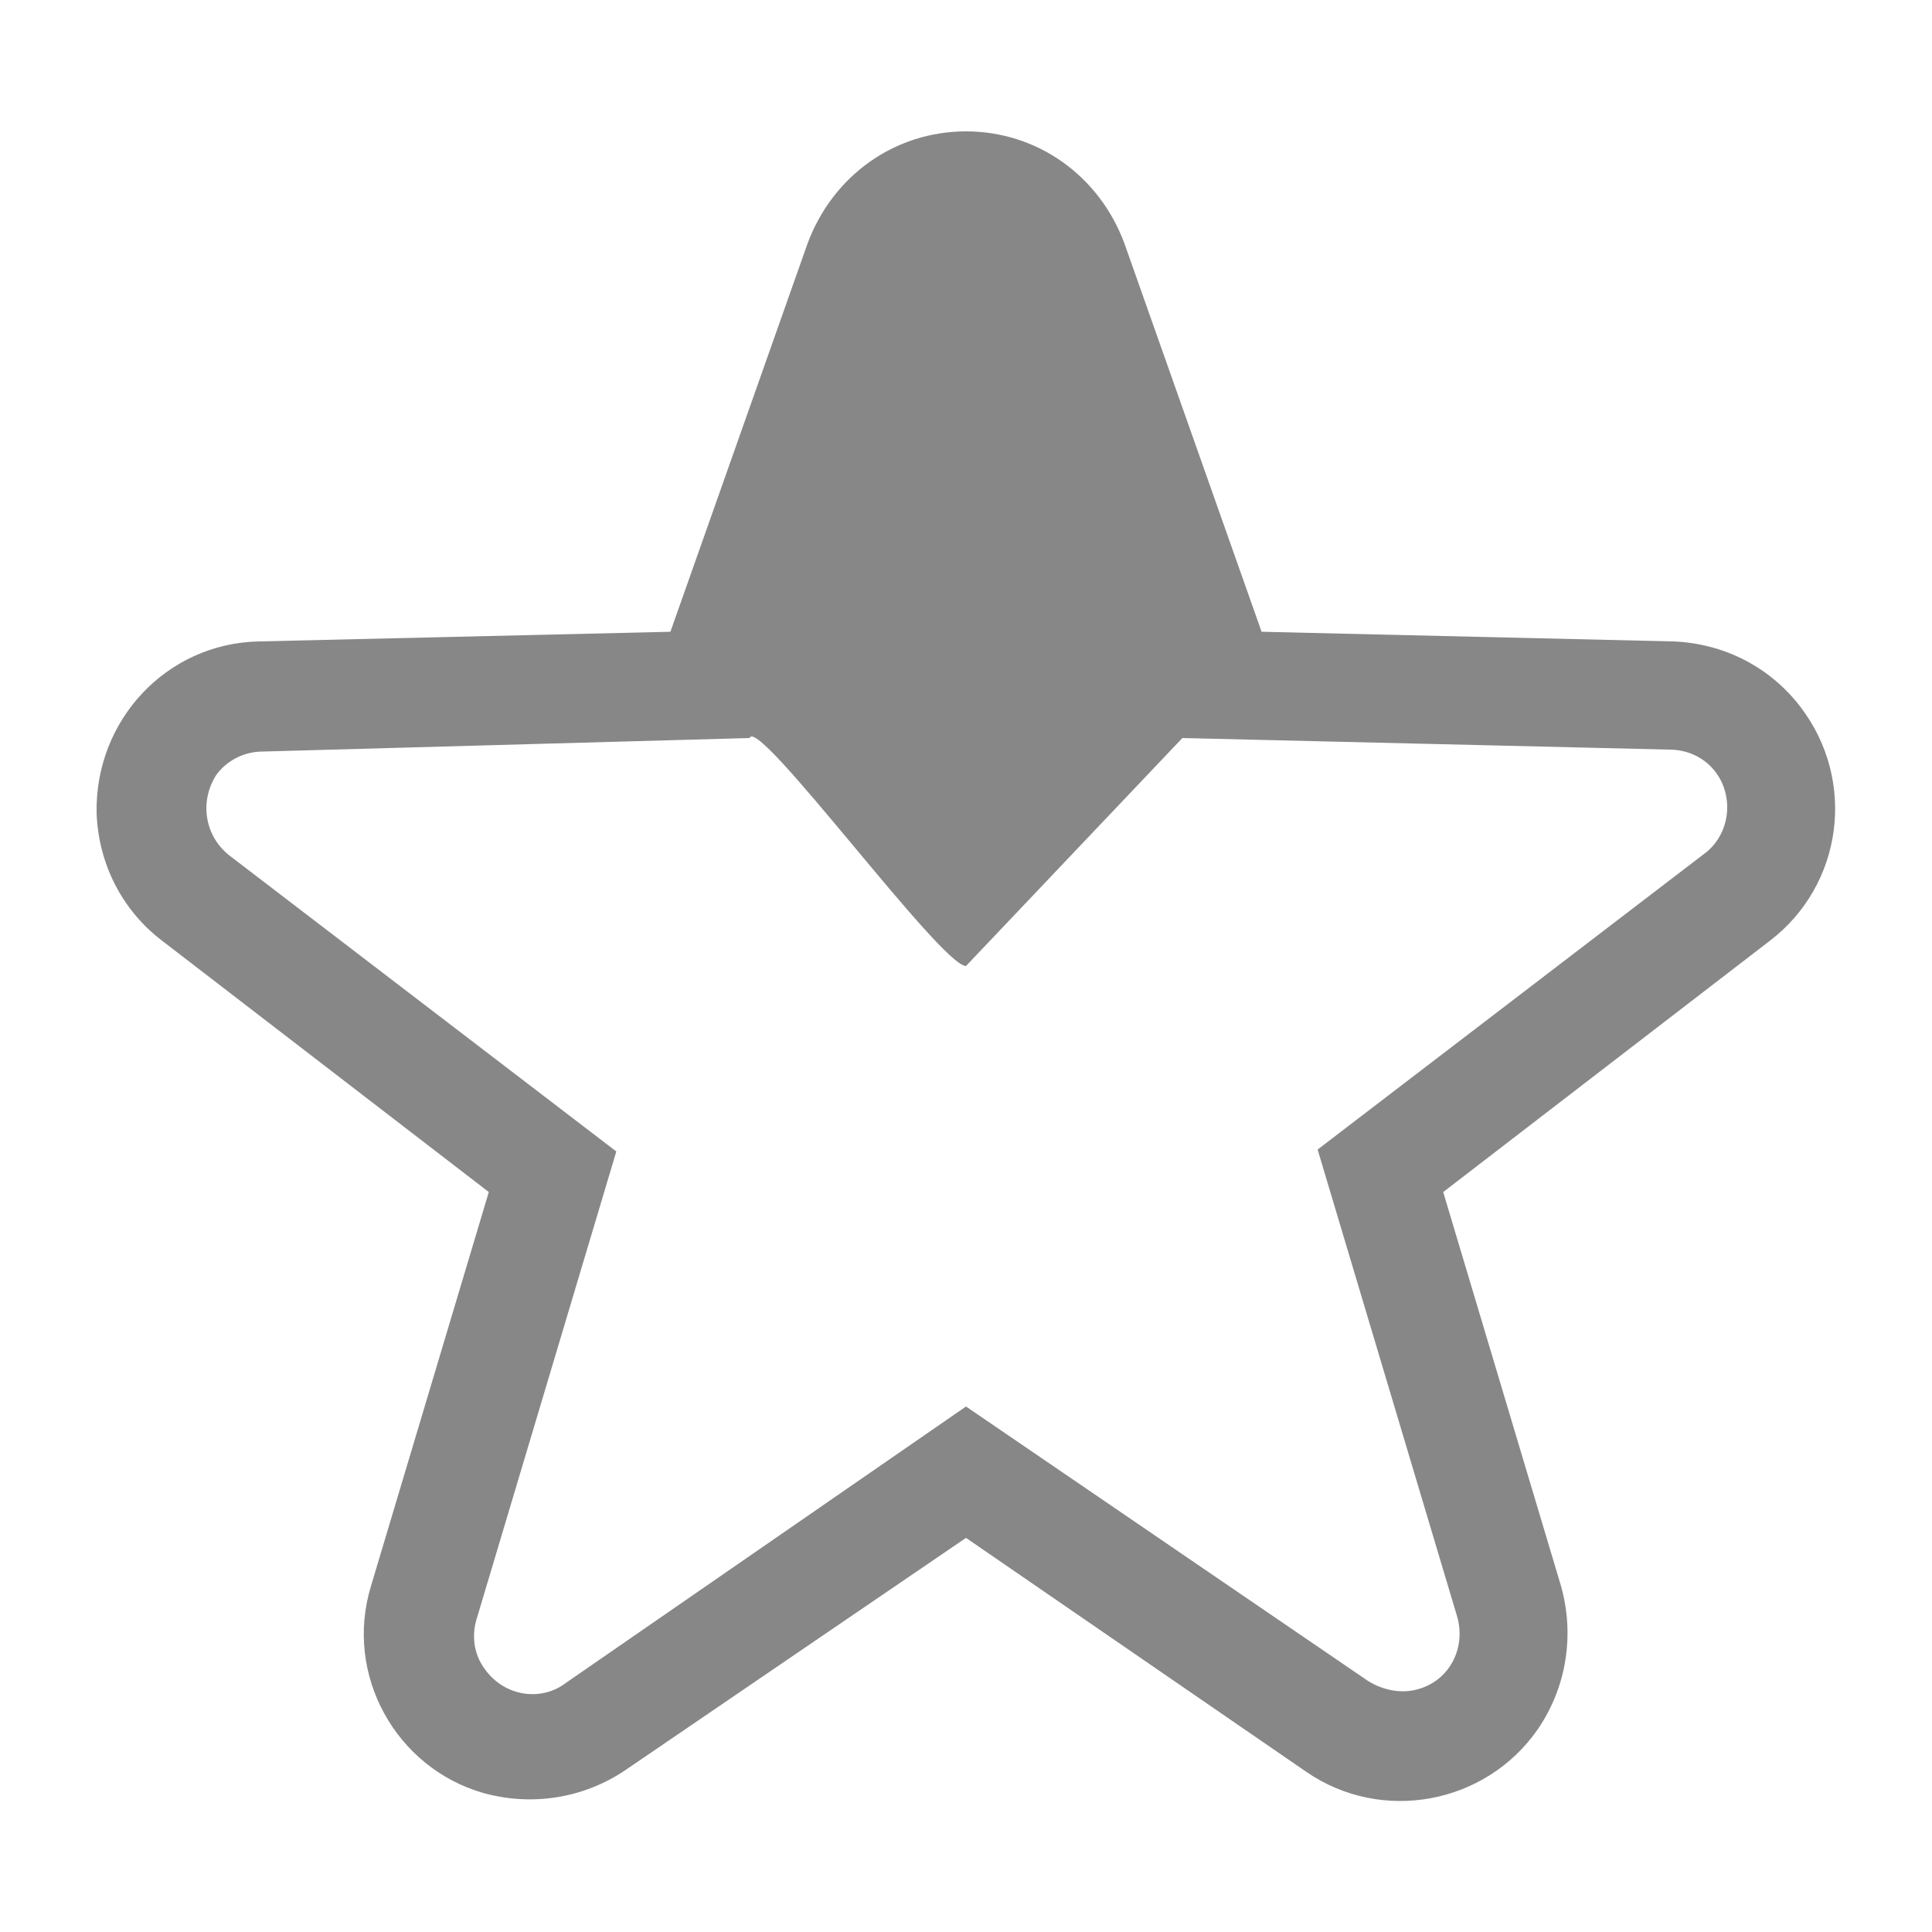
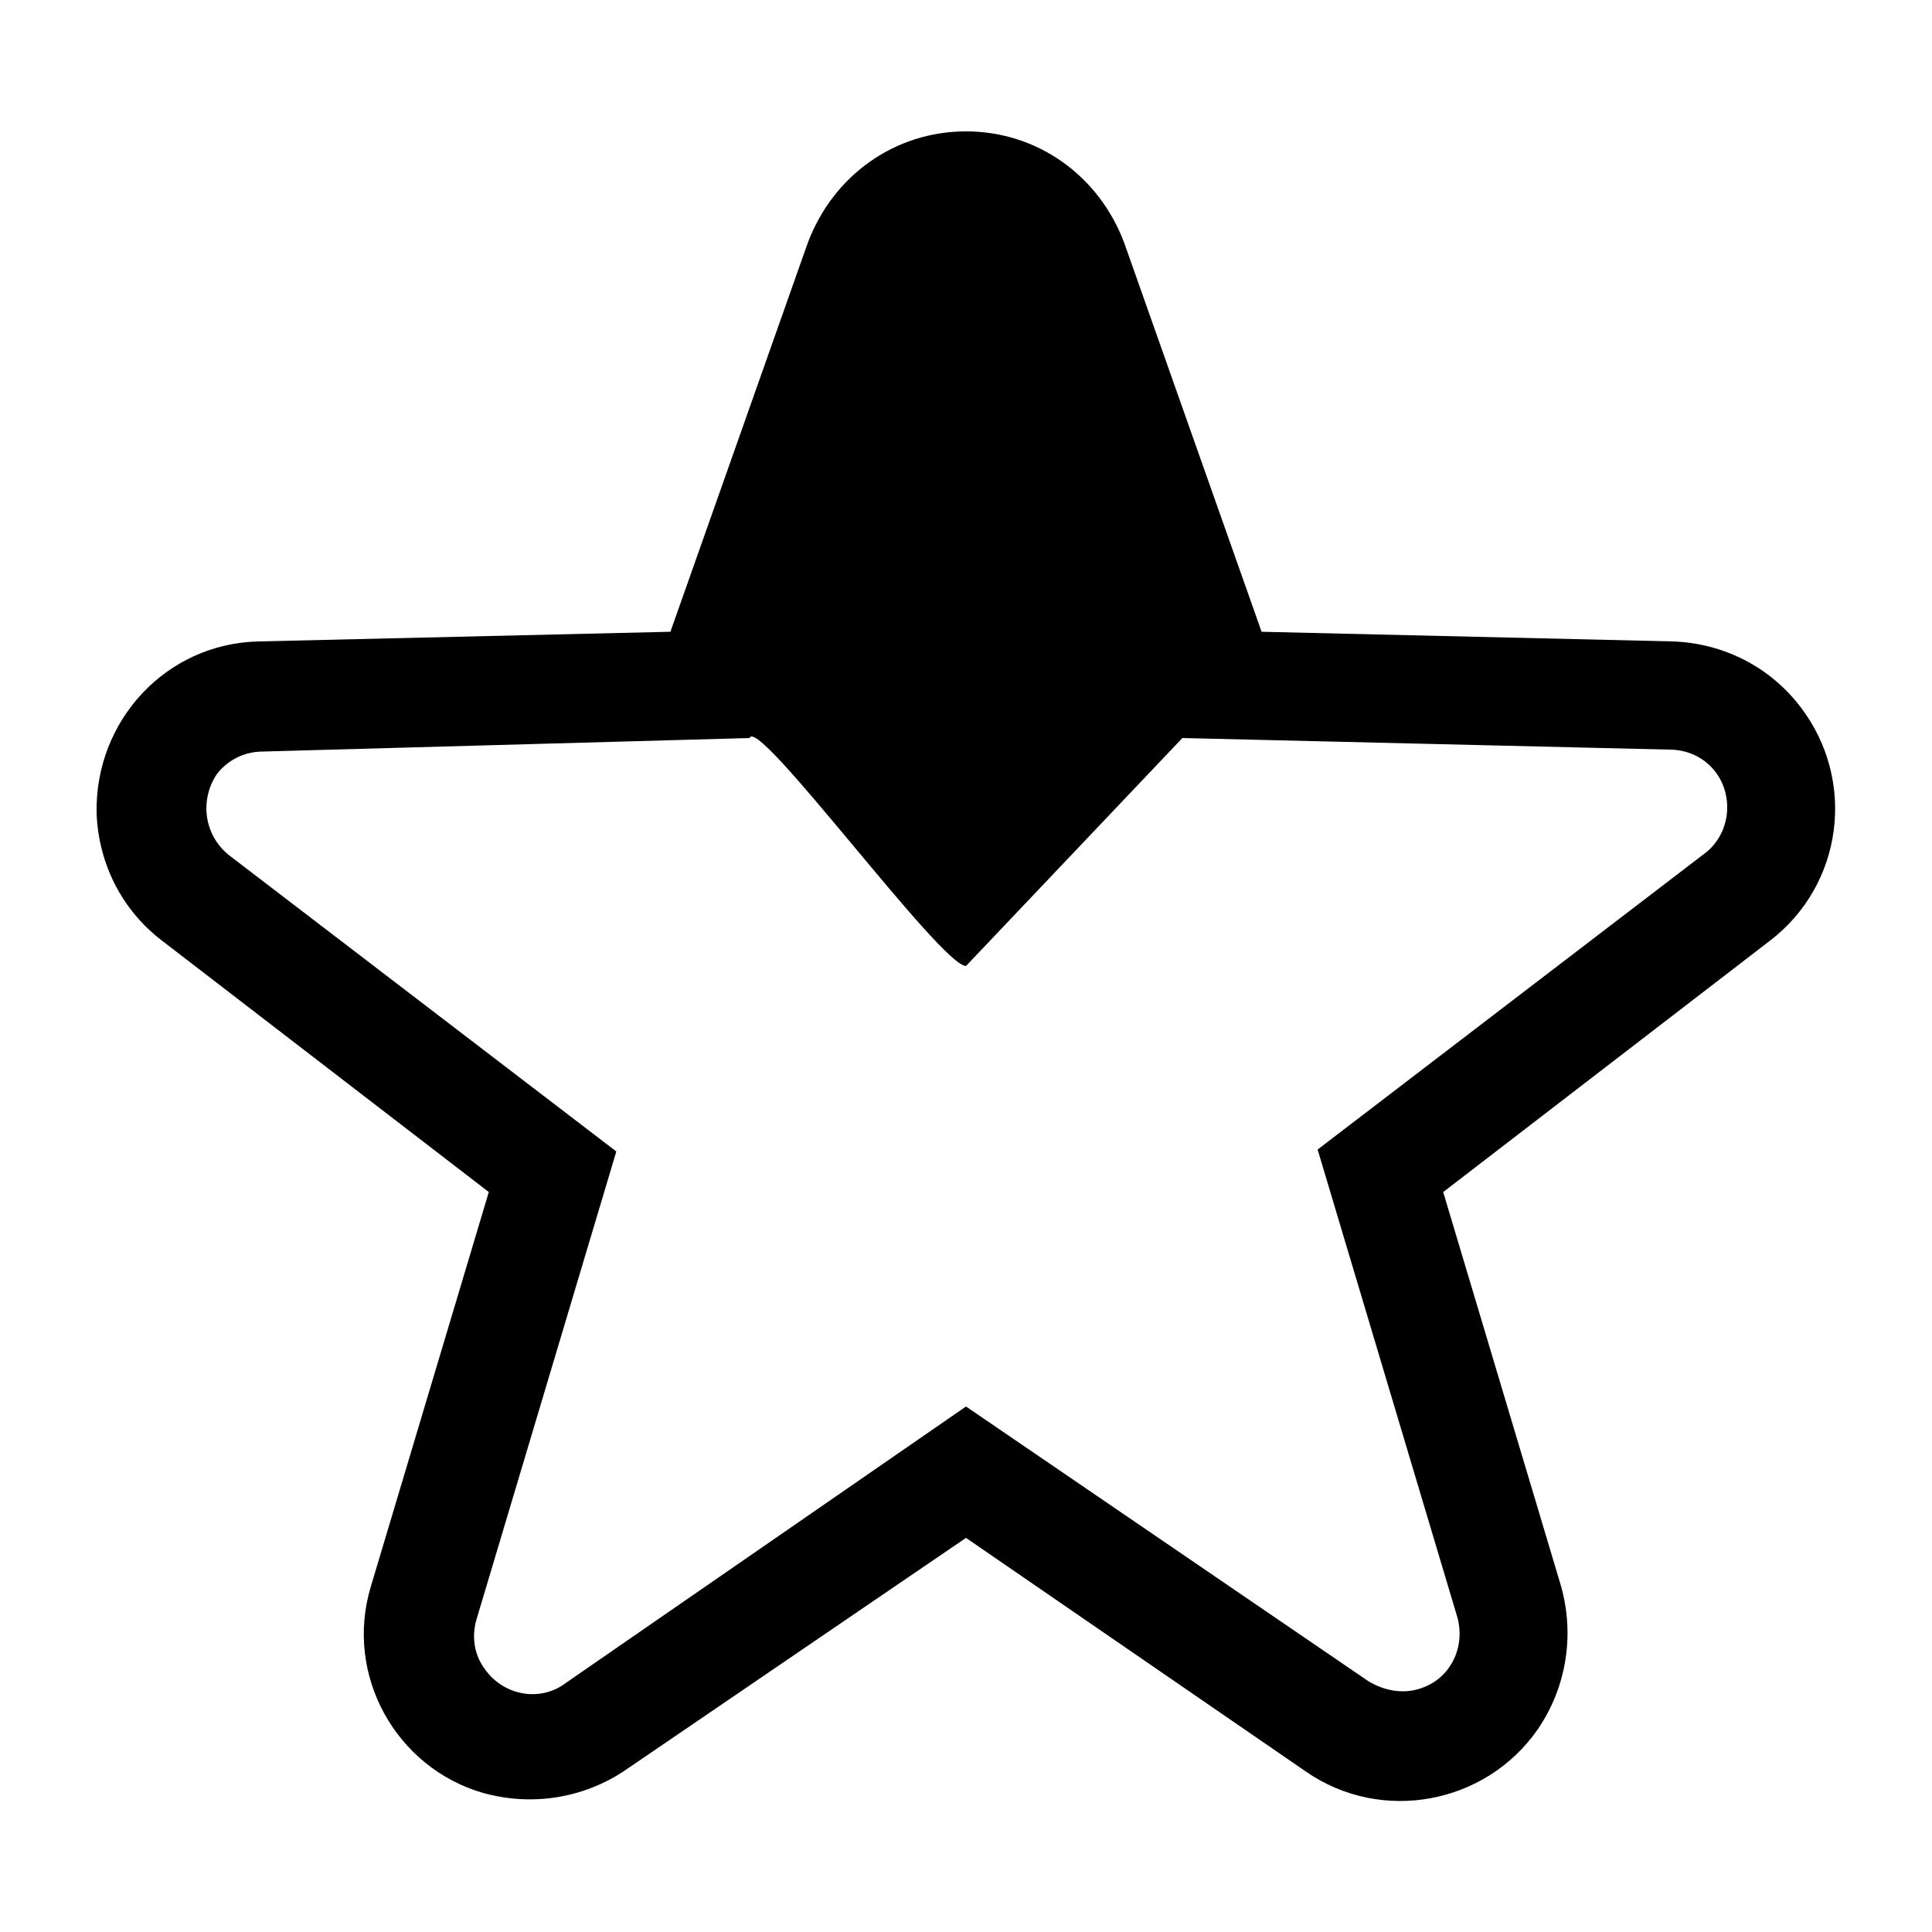
<svg xmlns="http://www.w3.org/2000/svg" version="1.1" id="Layer_1" x="0px" y="0px" viewBox="0 0 100 100" style="enable-background:new 0 0 100 100;" xml:space="preserve">
-   <path fill="#878787" d="M61.2,38.2C62.5,38.1,60.8,36.9,61.2,38.2L61.2,38.2l25.2,0.6c1.7,0,3,1.3,3,3c0,1-0.5,1.9-1.2,2.4l-20,15.3l7.2,24.1  c0.5,1.6-0.3,3.3-1.9,3.8c-0.9,0.3-1.9,0.1-2.7-0.4L50,72.8L29.3,87.1c-1.3,1-3.2,0.7-4.2-0.7c-0.6-0.8-0.7-1.8-0.4-2.7l7.2-24.1  l-20-15.3c-1.3-1-1.6-2.8-0.7-4.2c0.6-0.8,1.5-1.2,2.4-1.2l25.2-0.7l0,0C39.2,37,48.7,50,50,50L61.2,38.2 M50,6.8L50,6.8  c-3.7,0-6.9,2.3-8.2,5.8l-7.1,20.1l-21.3,0.5c-4.8,0.1-8.5,4.1-8.4,8.9c0.1,2.6,1.3,5,3.4,6.6l16.9,13l-6.1,20.4  c-1.4,4.6,1.3,9.4,5.8,10.7c2.5,0.7,5.2,0.3,7.4-1.2L50,79.6l17.6,12.1c3.9,2.7,9.3,1.7,12-2.2c1.5-2.2,1.9-4.9,1.2-7.4l-6.1-20.4  l16.9-13c3.8-2.9,4.5-8.3,1.6-12.1c-1.6-2.1-4-3.3-6.6-3.4l-21.3-0.5l-7.1-20.1C56.9,9.1,53.7,6.8,50,6.8z" />
+   <path d="M61.2,38.2C62.5,38.1,60.8,36.9,61.2,38.2L61.2,38.2l25.2,0.6c1.7,0,3,1.3,3,3c0,1-0.5,1.9-1.2,2.4l-20,15.3l7.2,24.1  c0.5,1.6-0.3,3.3-1.9,3.8c-0.9,0.3-1.9,0.1-2.7-0.4L50,72.8L29.3,87.1c-1.3,1-3.2,0.7-4.2-0.7c-0.6-0.8-0.7-1.8-0.4-2.7l7.2-24.1  l-20-15.3c-1.3-1-1.6-2.8-0.7-4.2c0.6-0.8,1.5-1.2,2.4-1.2l25.2-0.7l0,0C39.2,37,48.7,50,50,50L61.2,38.2 M50,6.8L50,6.8  c-3.7,0-6.9,2.3-8.2,5.8l-7.1,20.1l-21.3,0.5c-4.8,0.1-8.5,4.1-8.4,8.9c0.1,2.6,1.3,5,3.4,6.6l16.9,13l-6.1,20.4  c-1.4,4.6,1.3,9.4,5.8,10.7c2.5,0.7,5.2,0.3,7.4-1.2L50,79.6l17.6,12.1c3.9,2.7,9.3,1.7,12-2.2c1.5-2.2,1.9-4.9,1.2-7.4l-6.1-20.4  l16.9-13c3.8-2.9,4.5-8.3,1.6-12.1c-1.6-2.1-4-3.3-6.6-3.4l-21.3-0.5l-7.1-20.1C56.9,9.1,53.7,6.8,50,6.8z" />
</svg>
